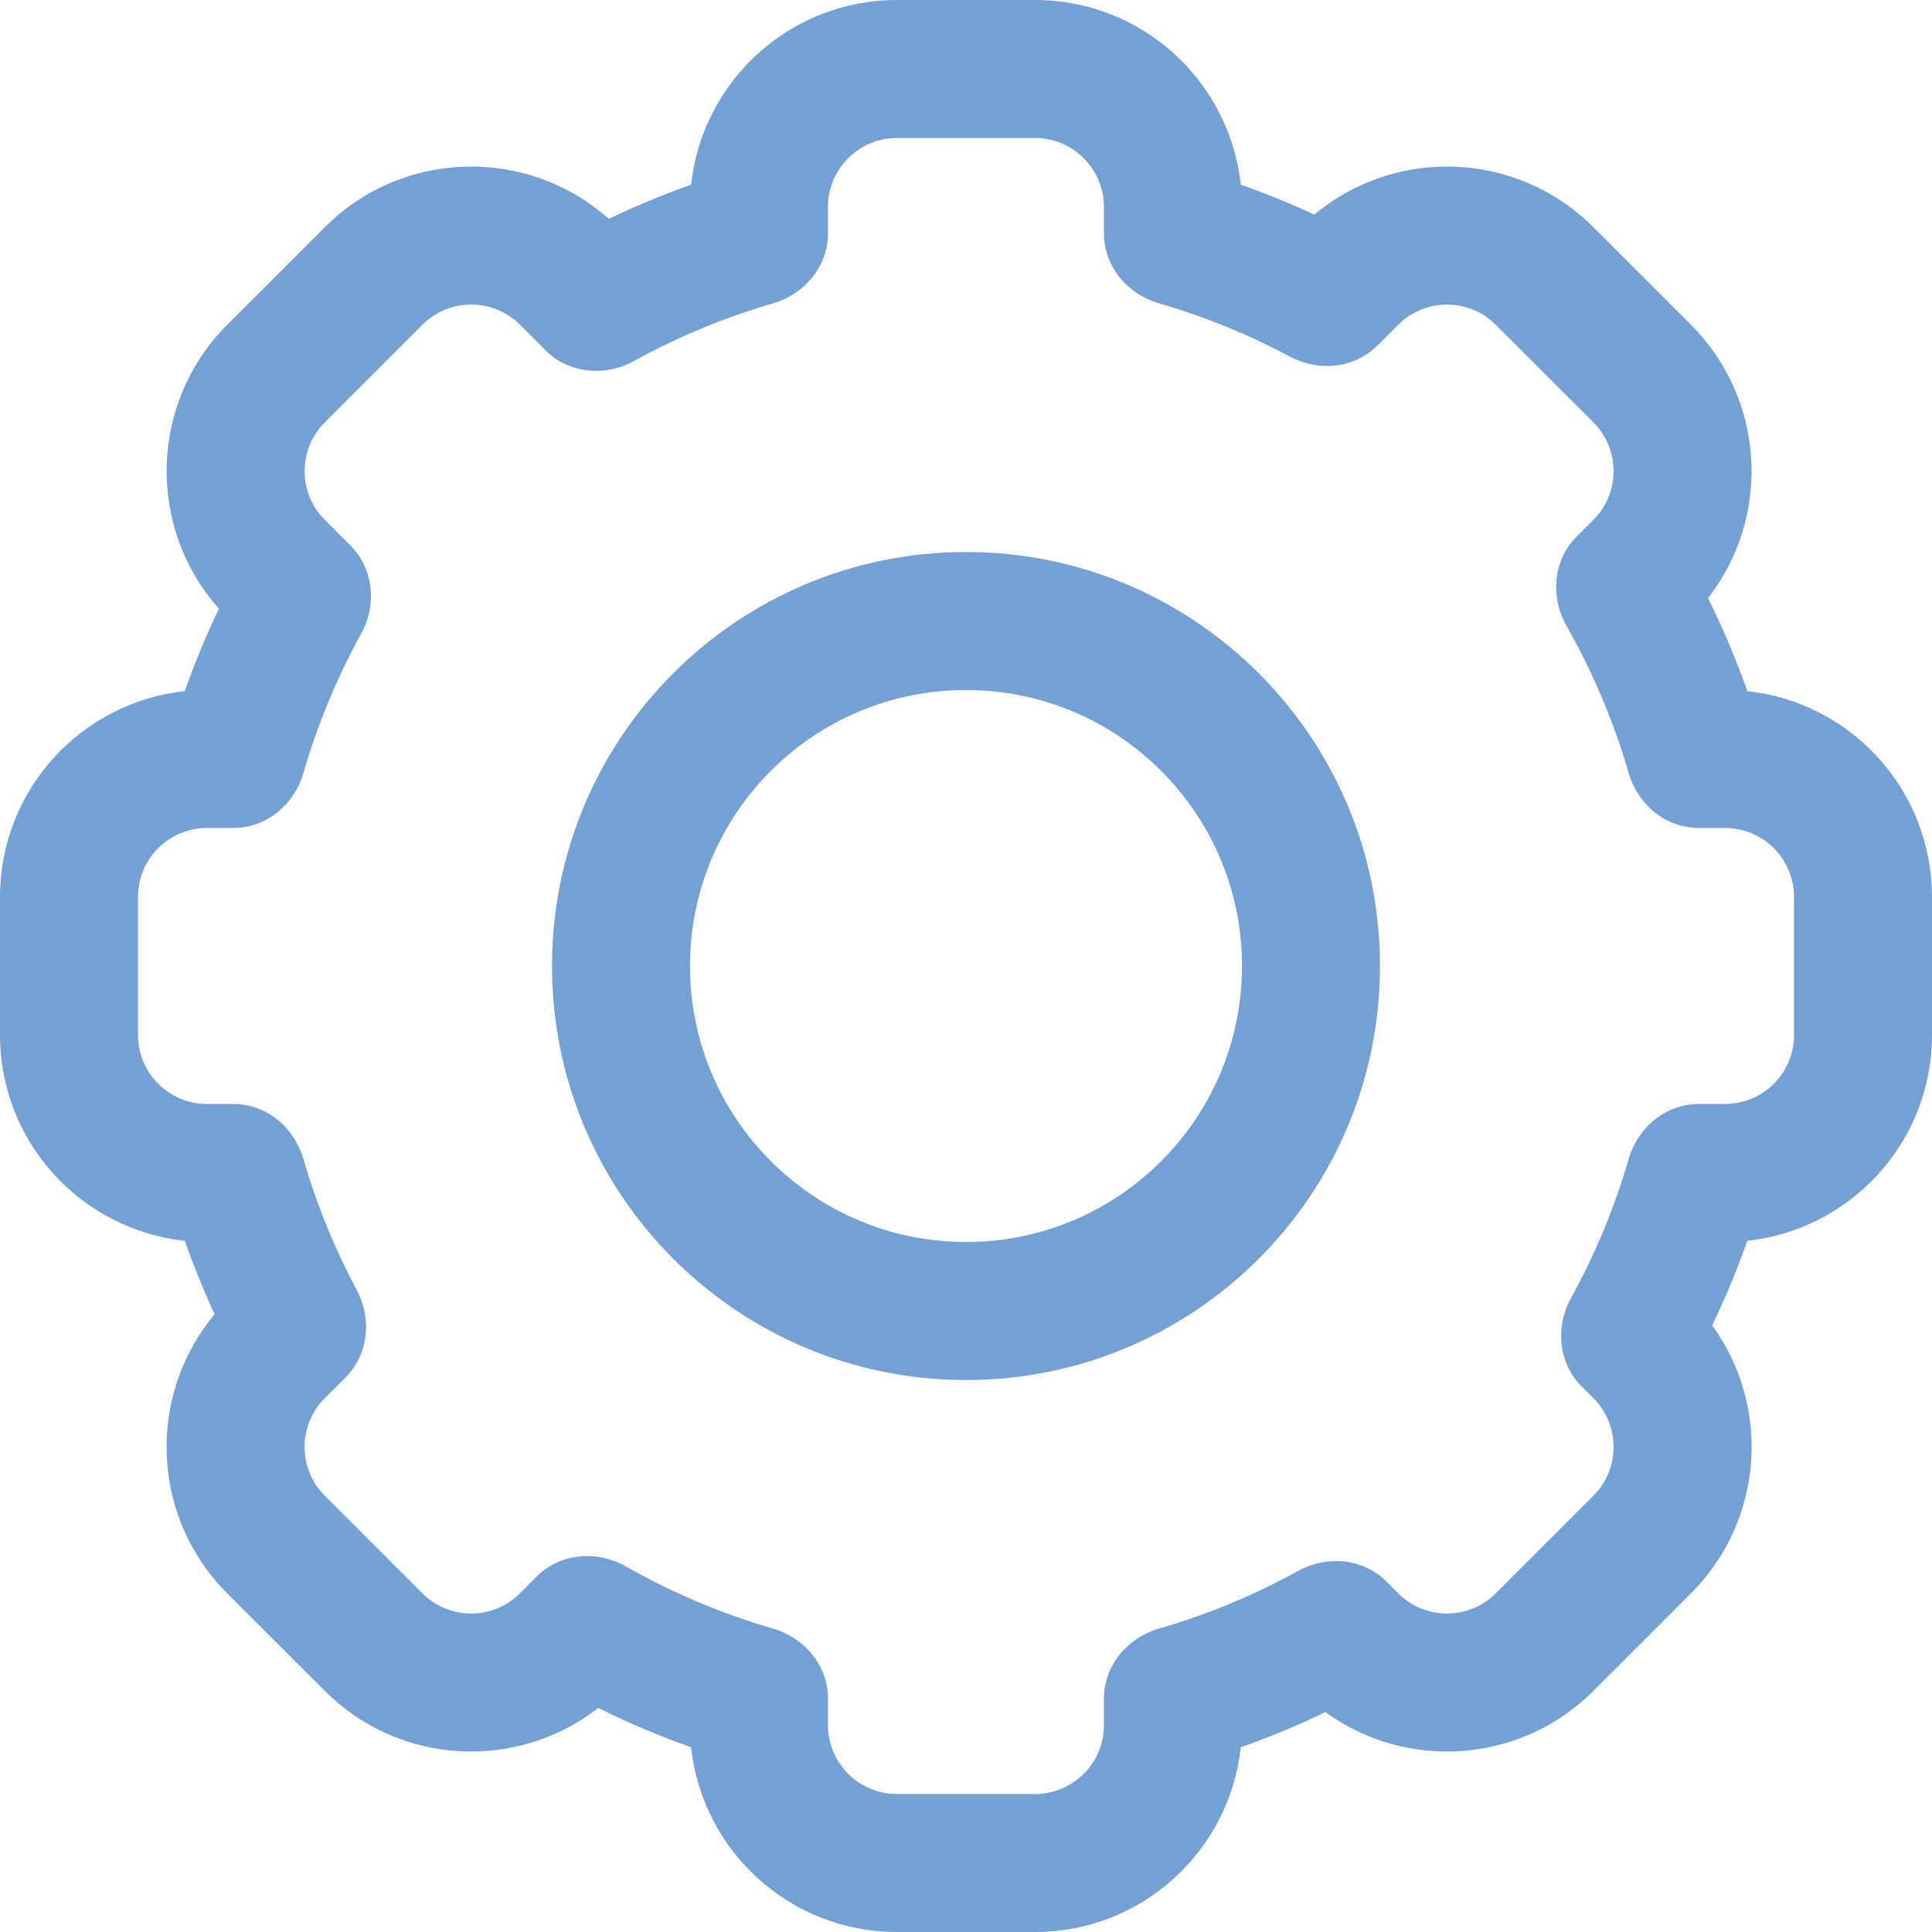
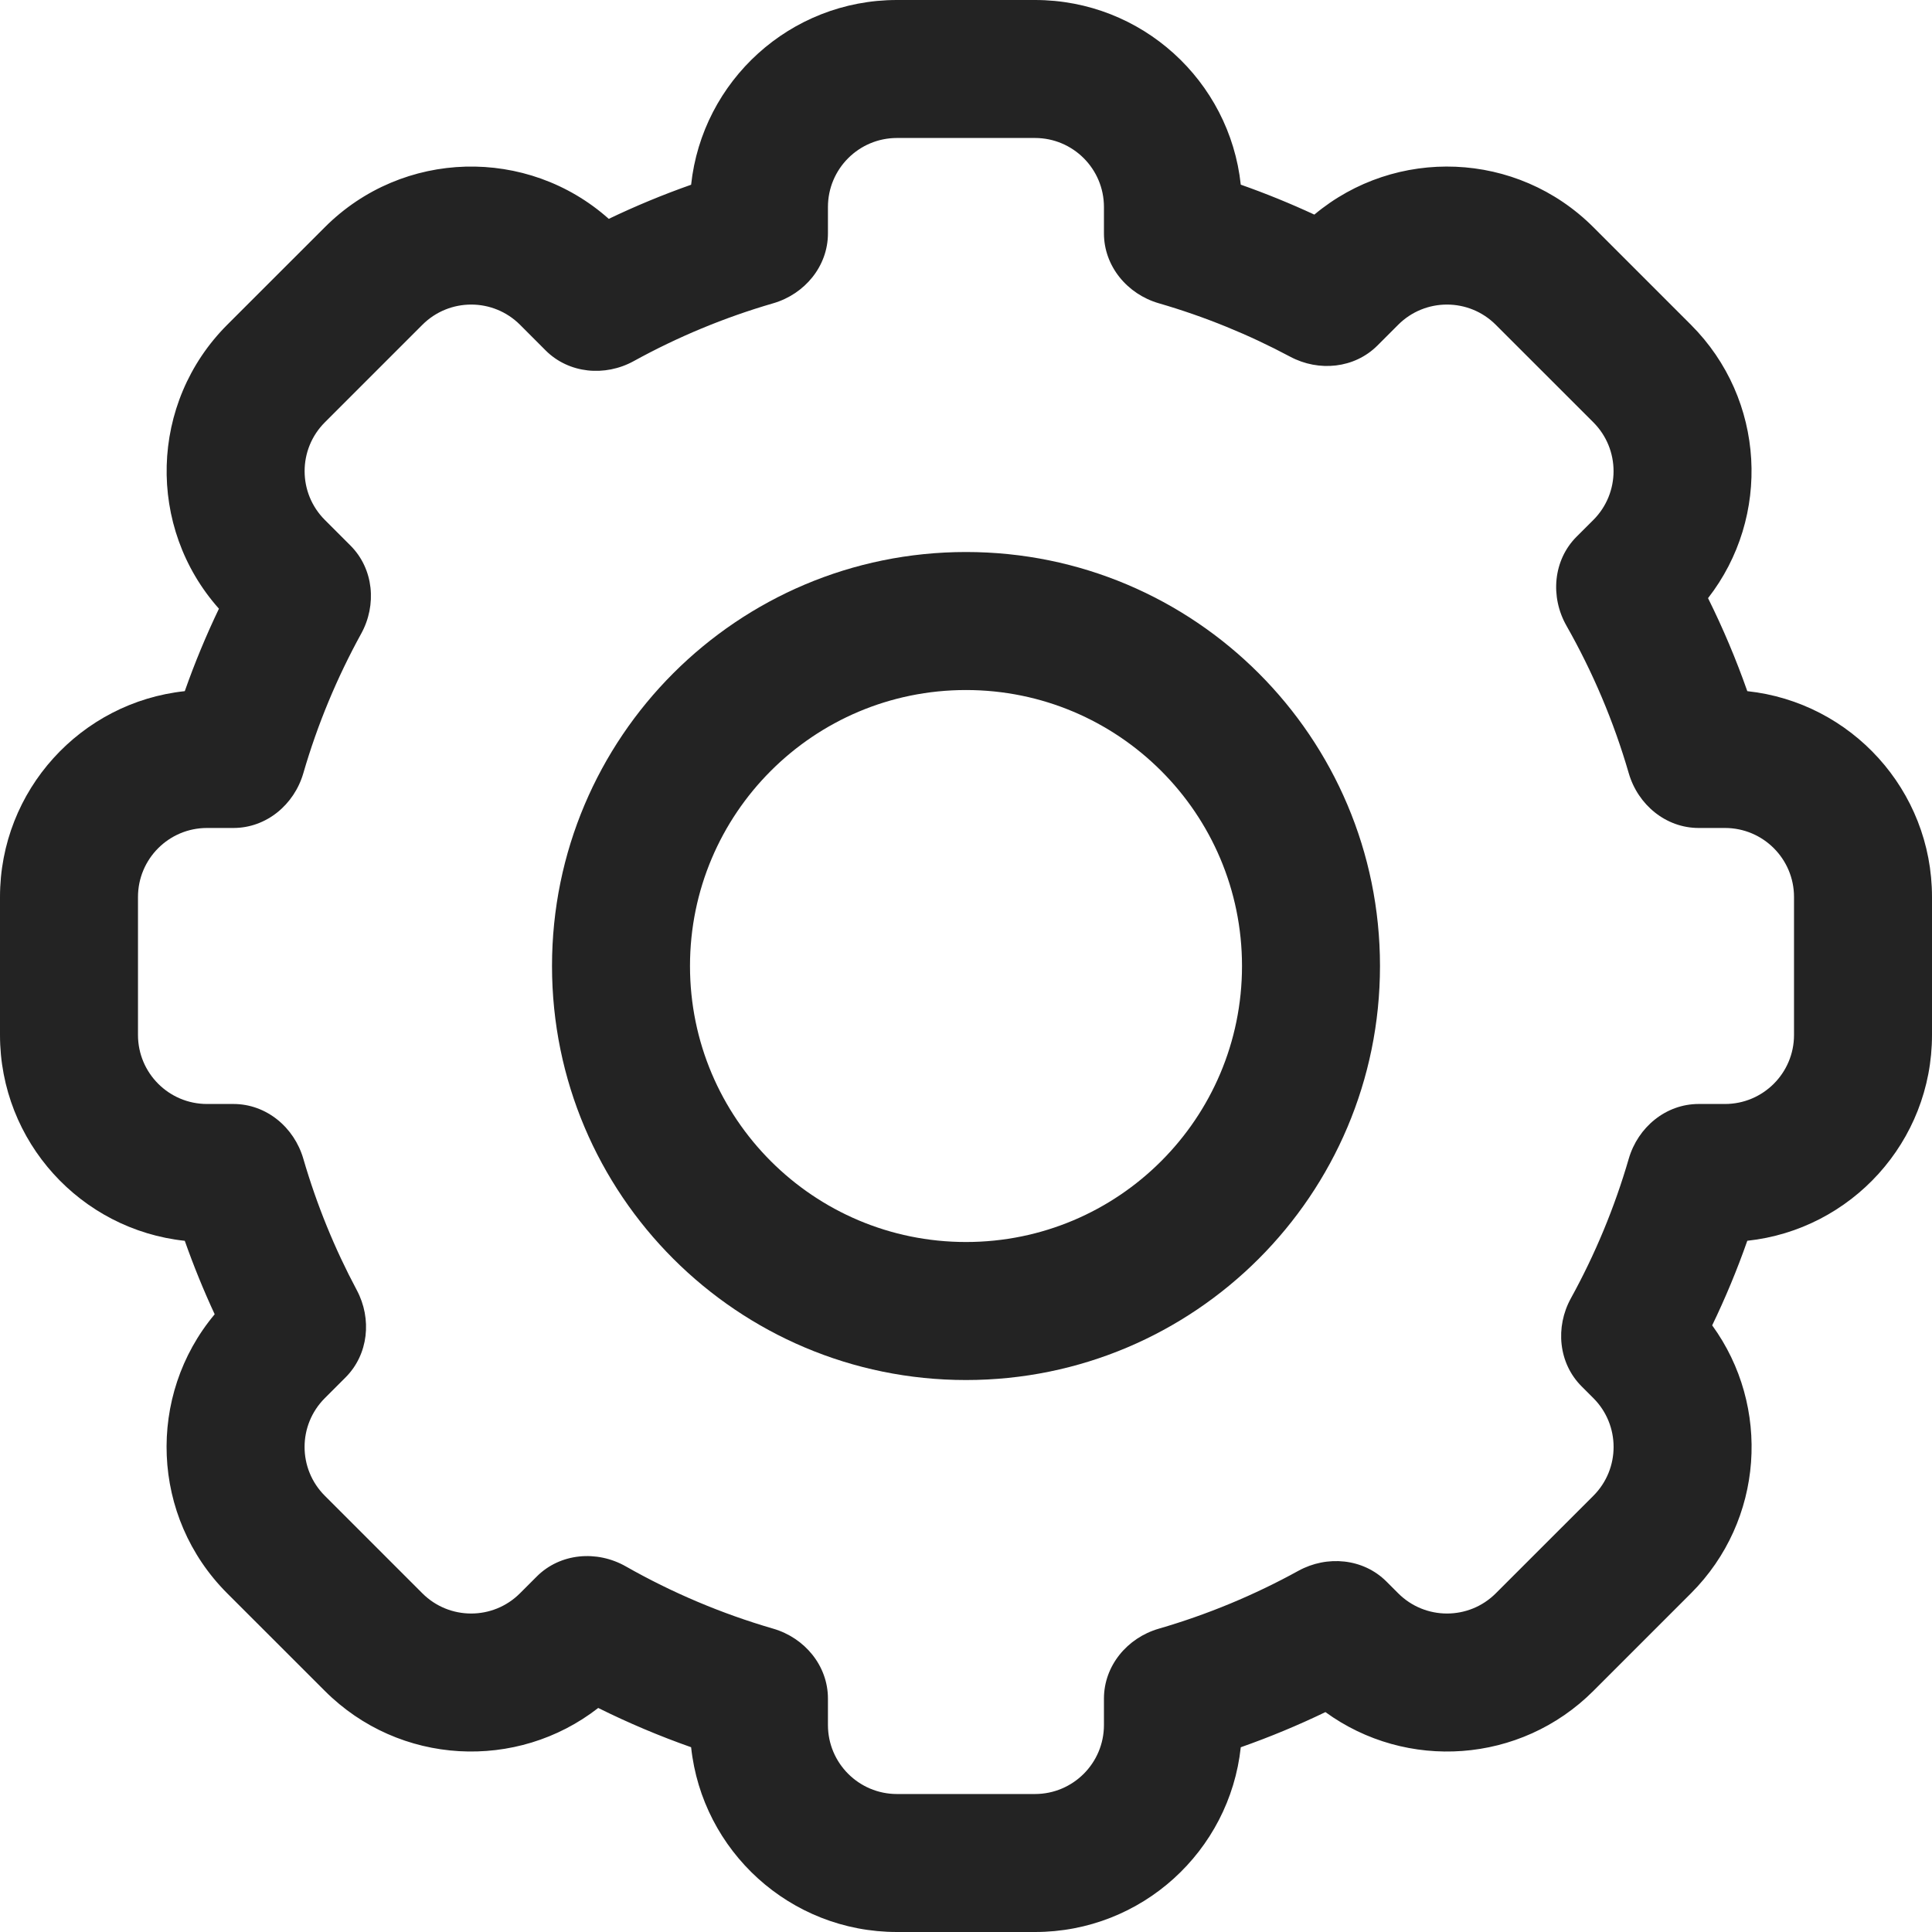
<svg xmlns="http://www.w3.org/2000/svg" width="50" height="50" viewBox="0 0 50 50" fill="none">
-   <path fill-rule="evenodd" clip-rule="evenodd" d="M25 35.715C30.917 35.715 35.714 30.918 35.714 25C35.714 19.083 30.917 14.286 25 14.286C19.083 14.286 14.286 19.083 14.286 25C14.286 30.918 19.083 35.715 25 35.715ZM32.143 25C32.143 28.945 28.945 32.143 25 32.143C21.055 32.143 17.857 28.945 17.857 25C17.857 21.056 21.055 17.858 25 17.858C28.945 17.858 32.143 21.056 32.143 25Z" fill="#74A0D4" />
-   <path fill-rule="evenodd" clip-rule="evenodd" d="M0 23.214V26.785C0 29.55 2.094 31.825 4.782 32.112C5.011 32.761 5.269 33.395 5.556 34.013C3.794 36.118 3.902 39.257 5.88 41.235L8.406 43.76C10.338 45.693 13.38 45.84 15.482 44.202C16.258 44.587 17.06 44.927 17.886 45.218C18.173 47.906 20.448 50 23.213 50H26.785C29.548 50 31.823 47.907 32.111 45.219C32.861 44.955 33.593 44.651 34.302 44.309C36.397 45.833 39.347 45.65 41.237 43.76L43.762 41.235C45.652 39.345 45.835 36.395 44.311 34.3C44.653 33.592 44.957 32.861 45.22 32.111C47.907 31.823 50 29.549 50 26.785V23.214C50 20.45 47.907 18.175 45.22 17.887C44.929 17.06 44.59 16.257 44.204 15.48C45.841 13.378 45.693 10.337 43.761 8.405L41.236 5.88C39.258 3.902 36.12 3.794 34.015 5.554C33.396 5.267 32.761 5.008 32.111 4.779C31.823 2.092 29.548 0 26.785 0H23.213C20.449 0 18.174 2.093 17.886 4.781C17.157 5.038 16.445 5.333 15.755 5.664C13.651 3.79 10.424 3.862 8.407 5.88L5.881 8.405C3.864 10.423 3.792 13.649 5.666 15.753C5.335 16.444 5.039 17.157 4.782 17.887C2.094 18.174 0 20.449 0 23.214ZM28.57 5.357C28.57 4.371 27.771 3.571 26.785 3.571H23.213C22.227 3.571 21.427 4.371 21.427 5.357V6.041C21.427 6.89 20.826 7.612 20.011 7.849C18.744 8.217 17.535 8.721 16.402 9.345C15.658 9.755 14.722 9.669 14.121 9.069L13.458 8.405C12.76 7.708 11.63 7.708 10.932 8.405L8.407 10.93C7.709 11.628 7.709 12.758 8.407 13.456L9.071 14.12C9.671 14.72 9.757 15.656 9.347 16.4C8.723 17.534 8.218 18.743 7.85 20.011C7.613 20.827 6.891 21.428 6.042 21.428H5.357C4.371 21.428 3.571 22.227 3.571 23.214V26.785C3.571 27.771 4.371 28.571 5.357 28.571H6.042C6.891 28.571 7.613 29.172 7.85 29.988C8.196 31.177 8.661 32.316 9.234 33.389C9.629 34.13 9.537 35.052 8.944 35.646L8.406 36.184C7.708 36.882 7.708 38.012 8.406 38.71L10.931 41.235C11.628 41.932 12.759 41.932 13.456 41.235L13.891 40.8C14.498 40.193 15.447 40.113 16.194 40.537C17.387 41.215 18.666 41.759 20.011 42.15C20.826 42.387 21.427 43.109 21.427 43.958V44.643C21.427 45.629 22.227 46.429 23.213 46.429H26.785C27.771 46.429 28.57 45.629 28.57 44.643V43.96C28.57 43.11 29.172 42.388 29.987 42.151C31.256 41.783 32.466 41.278 33.601 40.653C34.345 40.244 35.281 40.33 35.881 40.93L36.186 41.235C36.883 41.932 38.014 41.932 38.711 41.235L41.237 38.71C41.934 38.012 41.934 36.882 41.237 36.184L40.932 35.879C40.331 35.279 40.245 34.343 40.655 33.599C41.28 32.465 41.784 31.255 42.152 29.988C42.389 29.172 43.112 28.571 43.961 28.571H44.643C45.629 28.571 46.429 27.771 46.429 26.785V23.214C46.429 22.227 45.629 21.428 44.643 21.428H43.961C43.112 21.428 42.389 20.827 42.152 20.011C41.762 18.666 41.217 17.386 40.539 16.192C40.115 15.445 40.195 14.496 40.802 13.889L41.236 13.456C41.933 12.758 41.933 11.628 41.236 10.93L38.71 8.405C38.013 7.708 36.882 7.708 36.185 8.405L35.648 8.942C35.054 9.536 34.132 9.627 33.391 9.232C32.317 8.659 31.178 8.193 29.987 7.848C29.172 7.611 28.57 6.888 28.57 6.039V5.357Z" fill="#74A0D4" />
+   <path fill-rule="evenodd" clip-rule="evenodd" d="M25 35.715C30.917 35.715 35.714 30.918 35.714 25C35.714 19.083 30.917 14.286 25 14.286C19.083 14.286 14.286 19.083 14.286 25C14.286 30.918 19.083 35.715 25 35.715ZM32.143 25C32.143 28.945 28.945 32.143 25 32.143C21.055 32.143 17.857 28.945 17.857 25C17.857 21.056 21.055 17.858 25 17.858C28.945 17.858 32.143 21.056 32.143 25Z" fill="#232323" />
+   <path fill-rule="evenodd" clip-rule="evenodd" d="M0 23.214V26.785C0 29.55 2.094 31.825 4.782 32.112C5.011 32.761 5.269 33.395 5.556 34.013C3.794 36.118 3.902 39.257 5.88 41.235L8.406 43.76C10.338 45.693 13.38 45.84 15.482 44.202C16.258 44.587 17.06 44.927 17.886 45.218C18.173 47.906 20.448 50 23.213 50H26.785C29.548 50 31.823 47.907 32.111 45.219C32.861 44.955 33.593 44.651 34.302 44.309C36.397 45.833 39.347 45.65 41.237 43.76L43.762 41.235C45.652 39.345 45.835 36.395 44.311 34.3C44.653 33.592 44.957 32.861 45.22 32.111C47.907 31.823 50 29.549 50 26.785V23.214C50 20.45 47.907 18.175 45.22 17.887C44.929 17.06 44.59 16.257 44.204 15.48C45.841 13.378 45.693 10.337 43.761 8.405L41.236 5.88C39.258 3.902 36.12 3.794 34.015 5.554C33.396 5.267 32.761 5.008 32.111 4.779C31.823 2.092 29.548 0 26.785 0H23.213C20.449 0 18.174 2.093 17.886 4.781C17.157 5.038 16.445 5.333 15.755 5.664C13.651 3.79 10.424 3.862 8.407 5.88L5.881 8.405C3.864 10.423 3.792 13.649 5.666 15.753C5.335 16.444 5.039 17.157 4.782 17.887C2.094 18.174 0 20.449 0 23.214ZM28.57 5.357C28.57 4.371 27.771 3.571 26.785 3.571H23.213C22.227 3.571 21.427 4.371 21.427 5.357V6.041C21.427 6.89 20.826 7.612 20.011 7.849C18.744 8.217 17.535 8.721 16.402 9.345C15.658 9.755 14.722 9.669 14.121 9.069L13.458 8.405C12.76 7.708 11.63 7.708 10.932 8.405L8.407 10.93C7.709 11.628 7.709 12.758 8.407 13.456L9.071 14.12C9.671 14.72 9.757 15.656 9.347 16.4C8.723 17.534 8.218 18.743 7.85 20.011C7.613 20.827 6.891 21.428 6.042 21.428H5.357C4.371 21.428 3.571 22.227 3.571 23.214V26.785C3.571 27.771 4.371 28.571 5.357 28.571H6.042C6.891 28.571 7.613 29.172 7.85 29.988C8.196 31.177 8.661 32.316 9.234 33.389C9.629 34.13 9.537 35.052 8.944 35.646L8.406 36.184C7.708 36.882 7.708 38.012 8.406 38.71L10.931 41.235C11.628 41.932 12.759 41.932 13.456 41.235L13.891 40.8C14.498 40.193 15.447 40.113 16.194 40.537C17.387 41.215 18.666 41.759 20.011 42.15C20.826 42.387 21.427 43.109 21.427 43.958V44.643C21.427 45.629 22.227 46.429 23.213 46.429H26.785C27.771 46.429 28.57 45.629 28.57 44.643V43.96C28.57 43.11 29.172 42.388 29.987 42.151C31.256 41.783 32.466 41.278 33.601 40.653C34.345 40.244 35.281 40.33 35.881 40.93L36.186 41.235C36.883 41.932 38.014 41.932 38.711 41.235L41.237 38.71C41.934 38.012 41.934 36.882 41.237 36.184L40.932 35.879C40.331 35.279 40.245 34.343 40.655 33.599C41.28 32.465 41.784 31.255 42.152 29.988C42.389 29.172 43.112 28.571 43.961 28.571H44.643C45.629 28.571 46.429 27.771 46.429 26.785V23.214C46.429 22.227 45.629 21.428 44.643 21.428H43.961C43.112 21.428 42.389 20.827 42.152 20.011C41.762 18.666 41.217 17.386 40.539 16.192C40.115 15.445 40.195 14.496 40.802 13.889L41.236 13.456C41.933 12.758 41.933 11.628 41.236 10.93L38.71 8.405C38.013 7.708 36.882 7.708 36.185 8.405L35.648 8.942C35.054 9.536 34.132 9.627 33.391 9.232C32.317 8.659 31.178 8.193 29.987 7.848C29.172 7.611 28.57 6.888 28.57 6.039V5.357Z" fill="#232323" />
</svg>
